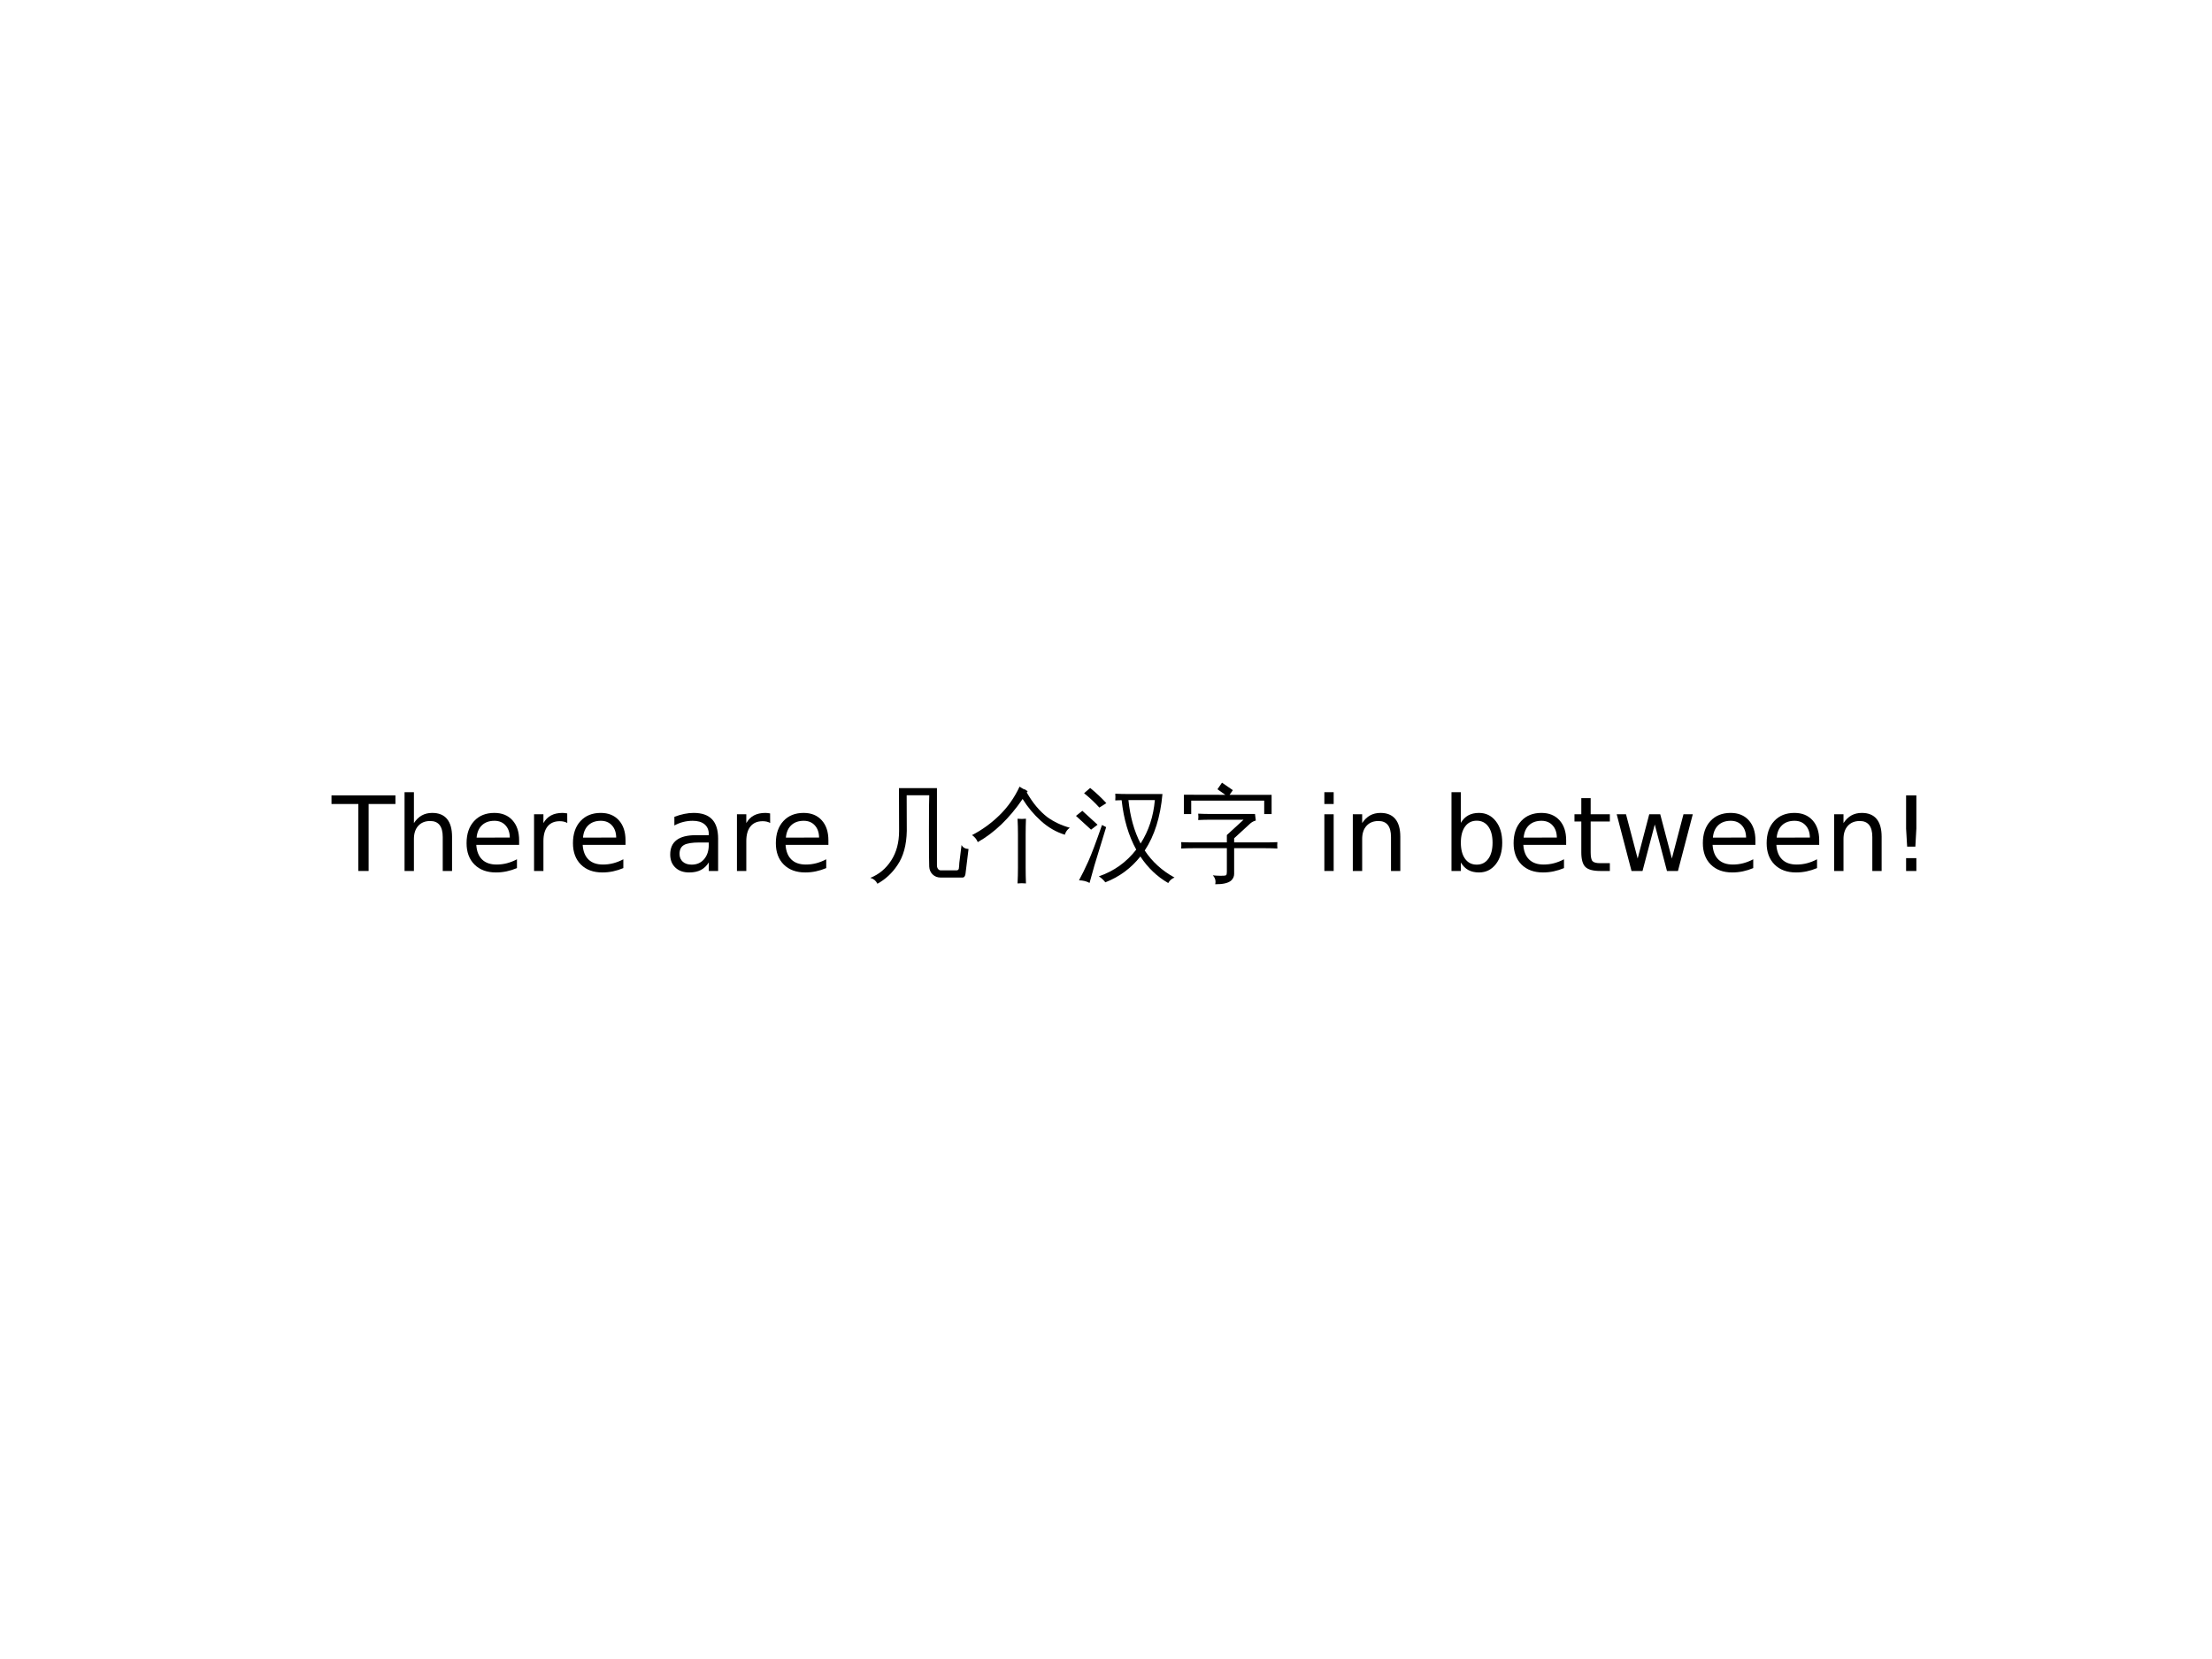
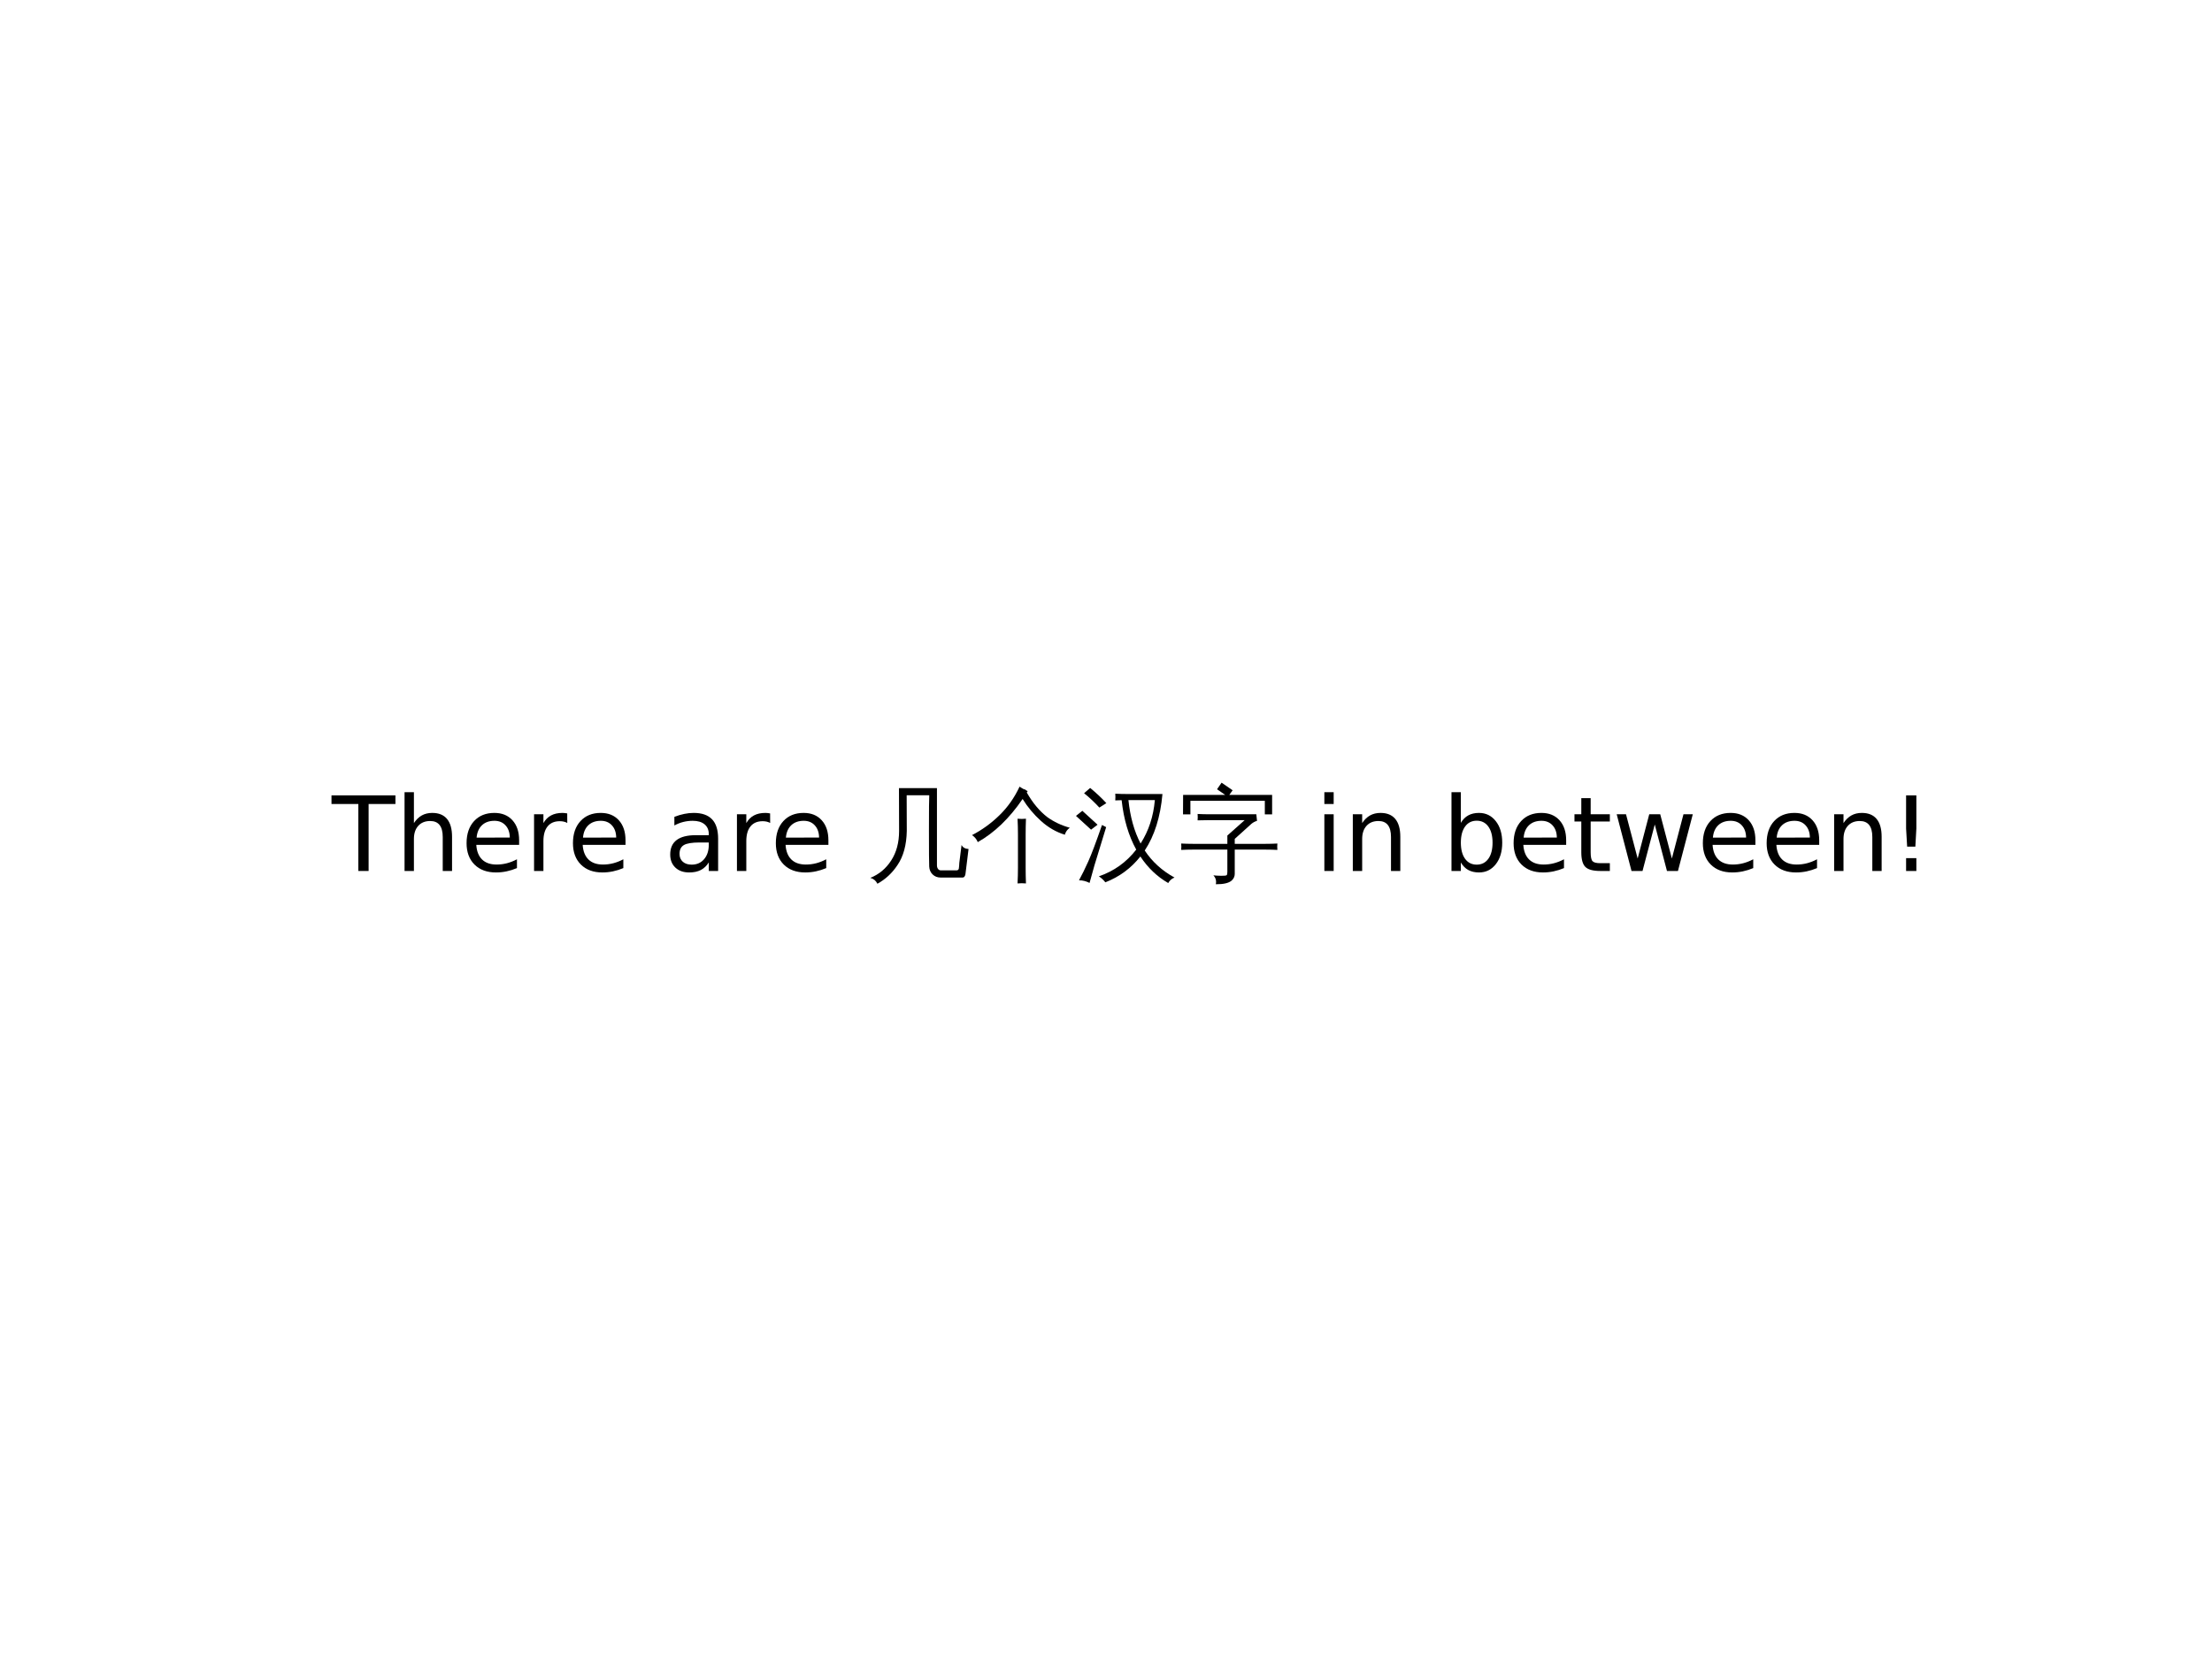
<svg xmlns="http://www.w3.org/2000/svg" xmlns:xlink="http://www.w3.org/1999/xlink" width="576pt" height="432pt" viewBox="0 0 576 432" version="1.1">
  <defs>
    <style type="text/css">*{stroke-linejoin: round; stroke-linecap: butt}</style>
  </defs>
  <g id="figure_1">
    <g id="patch_1">
      <path d="M 0 432  L 576 432  L 576 0  L 0 0  z " style="fill: #ffffff" />
    </g>
    <g id="text_1">
      <g transform="translate(86.4 226.8) scale(0.27 -0.27)">
        <defs>
          <path id="DejaVuSans-54" d="M -19 4666  L 3928 4666  L 3928 4134  L 2272 4134  L 2272 0  L 1638 0  L 1638 4134  L -19 4134  L -19 4666  z " transform="scale(0.015625)" />
          <path id="DejaVuSans-68" d="M 3513 2113  L 3513 0  L 2938 0  L 2938 2094  Q 2938 2591 2744 2837  Q 2550 3084 2163 3084  Q 1697 3084 1428 2787  Q 1159 2491 1159 1978  L 1159 0  L 581 0  L 581 4863  L 1159 4863  L 1159 2956  Q 1366 3272 1645 3428  Q 1925 3584 2291 3584  Q 2894 3584 3203 3211  Q 3513 2838 3513 2113  z " transform="scale(0.015625)" />
          <path id="DejaVuSans-65" d="M 3597 1894  L 3597 1613  L 953 1613  Q 991 1019 1311 708  Q 1631 397 2203 397  Q 2534 397 2845 478  Q 3156 559 3463 722  L 3463 178  Q 3153 47 2828 -22  Q 2503 -91 2169 -91  Q 1331 -91 842 396  Q 353 884 353 1716  Q 353 2575 817 3079  Q 1281 3584 2069 3584  Q 2775 3584 3186 3129  Q 3597 2675 3597 1894  z M 3022 2063  Q 3016 2534 2758 2815  Q 2500 3097 2075 3097  Q 1594 3097 1305 2825  Q 1016 2553 972 2059  L 3022 2063  z " transform="scale(0.015625)" />
          <path id="DejaVuSans-72" d="M 2631 2963  Q 2534 3019 2420 3045  Q 2306 3072 2169 3072  Q 1681 3072 1420 2755  Q 1159 2438 1159 1844  L 1159 0  L 581 0  L 581 3500  L 1159 3500  L 1159 2956  Q 1341 3275 1631 3429  Q 1922 3584 2338 3584  Q 2397 3584 2469 3576  Q 2541 3569 2628 3553  L 2631 2963  z " transform="scale(0.015625)" />
          <path id="DejaVuSans-20" transform="scale(0.015625)" />
          <path id="DejaVuSans-61" d="M 2194 1759  Q 1497 1759 1228 1600  Q 959 1441 959 1056  Q 959 750 1161 570  Q 1363 391 1709 391  Q 2188 391 2477 730  Q 2766 1069 2766 1631  L 2766 1759  L 2194 1759  z M 3341 1997  L 3341 0  L 2766 0  L 2766 531  Q 2569 213 2275 61  Q 1981 -91 1556 -91  Q 1019 -91 701 211  Q 384 513 384 1019  Q 384 1609 779 1909  Q 1175 2209 1959 2209  L 2766 2209  L 2766 2266  Q 2766 2663 2505 2880  Q 2244 3097 1772 3097  Q 1472 3097 1187 3025  Q 903 2953 641 2809  L 641 3341  Q 956 3463 1253 3523  Q 1550 3584 1831 3584  Q 2591 3584 2966 3190  Q 3341 2797 3341 1997  z " transform="scale(0.015625)" />
          <path id="WenQuanYiZenHei-51e0" d="M 5844 1606  Q 5956 1375 6275 1356  L 6088 -163  Q 6075 -294 6000 -375  Q 5956 -406 5894 -406  L 4556 -406  Q 4256 -406 4059 -215  Q 3863 -25 3847 272  Q 3831 569 3831 2484  Q 3831 4400 3850 4675  L 2456 4675  L 2463 2469  Q 2438 1169 1888 363  Q 1400 -375 650 -788  Q 513 -506 213 -425  Q 1013 -106 1500 647  Q 1988 1400 1988 2469  L 1981 5113  L 4325 5113  L 4325 344  Q 4325 219 4390 128  Q 4456 38 4563 38  L 5538 38  Q 5650 44 5675 144  Q 5700 325 5706 506  L 5844 1606  z " transform="scale(0.015625)" />
          <path id="WenQuanYiZenHei-4e2a" d="M 3419 -769  Q 3163 -744 2900 -769  Q 2925 -288 2925 188  L 2925 2263  Q 2925 2744 2900 3225  Q 3163 3200 3419 3225  Q 3400 2744 3400 2263  L 3400 188  Q 3400 -288 3419 -769  z M 6125 2669  Q 5894 2506 5819 2238  Q 5019 2481 4347 3087  Q 3675 3694 3213 4444  Q 1988 2650 444 1781  Q 331 2056 88 2213  Q 1019 2694 1784 3441  Q 2550 4188 3025 5206  Q 3169 5106 3319 5031  L 3356 5050  L 3388 5000  Q 3456 4963 3525 4931  L 3469 4844  Q 4019 3875 4744 3319  Q 5356 2881 6125 2669  z " transform="scale(0.015625)" />
-           <path id="WenQuanYiZenHei-6c49" d="M 3825 1319  Q 3113 2613 2925 4369  Q 2725 4369 2531 4356  Q 2550 4563 2531 4769  Q 2906 4750 3288 4750  L 5444 4750  Q 5256 2631 4350 1263  Q 5038 225 6188 -406  Q 5931 -506 5800 -744  Q 4775 -156 4081 894  Q 3219 -194 1919 -700  Q 1750 -481 1519 -331  Q 2919 150 3825 1319  z M 3344 4375  Q 3506 2819 4094 1694  Q 4844 2863 4975 4375  L 3344 4375  z M 944 -738  Q 681 -588 294 -575  Q 569 -69 862 581  Q 1156 1231 1713 2838  L 1969 2706  L 1244 338  L 944 -738  z M 1438 2856  L 1038 2550  L 106 3400  L 500 3713  L 1438 2856  z M 1550 3913  Q 1119 4388 606 4800  L 981 5125  Q 1519 4688 1981 4188  L 1550 3913  z " transform="scale(0.015625)" />
-           <path id="WenQuanYiZenHei-5b57" d="M 6138 1781  Q 6119 1588 6138 1388  Q 5775 1406 5406 1406  L 3469 1406  L 3469 -181  Q 3469 -419 3281 -594  Q 3013 -825 2300 -819  Q 2375 -506 2150 -269  Q 2356 -294 2637 -297  Q 2919 -300 2969 -262  Q 3019 -225 3019 -56  L 3019 1406  L 925 1406  Q 563 1406 200 1388  Q 219 1588 200 1781  Q 563 1763 925 1763  L 3019 1763  L 3019 2219  L 4050 3163  L 1981 3163  Q 1619 3163 1250 3144  Q 1275 3344 1250 3538  Q 1619 3519 1981 3519  L 4756 3519  L 4806 3113  Q 4613 3063 4463 2931  L 3469 2019  L 3469 1763  L 5406 1763  Q 5775 1763 6138 1781  z M 819 3513  L 369 3513  L 369 4706  L 2925 4700  L 2438 5044  L 2719 5450  L 3388 4988  L 3188 4700  L 5781 4700  L 5781 3513  L 5325 3513  L 5325 4344  L 819 4344  L 819 3513  z " transform="scale(0.015625)" />
+           <path id="WenQuanYiZenHei-6c49" d="M 3825 1319  Q 3113 2613 2925 4369  Q 2725 4369 2531 4356  Q 2550 4563 2531 4769  Q 2906 4750 3288 4750  L 5444 4750  Q 5256 2631 4350 1263  Q 5038 225 6188 -406  Q 5931 -506 5800 -744  Q 4775 -156 4081 894  Q 3219 -194 1919 -700  Q 1750 -481 1519 -331  Q 2919 150 3825 1319  z M 3344 4375  Q 3506 2819 4094 1694  Q 4844 2863 4975 4375  L 3344 4375  z M 1713 2838  L 1969 2706  L 1244 338  L 944 -738  Q 800 -663 637 -619  Q 475 -575 294 -575  Q 569 -69 862 581  Q 1156 1231 1713 2838   z M 1438 2856  L 1038 2550  L 106 3400  L 500 3713  L 1438 2856  z M 1981 4188  L 1550 3913  Q 1331 4150 1097 4372  Q 863 4594 606 4800  L 981 5125  Q 1250 4906 1500 4672  Q 1750 4438 1981 4188  z " transform="scale(0.015625)" />
+           <path id="WenQuanYiZenHei-5b57" d="M 6138 1694  Q 6119 1500 6138 1300  Q 5775 1319 5406 1319  L 3506 1319  L 3506 -181  Q 3506 -419 3313 -594  Q 3044 -825 2338 -819  Q 2406 -506 2188 -269  Q 2388 -294 2672 -297  Q 2956 -300 3003 -262  Q 3050 -225 3050 -63  L 3050 1319  L 925 1319  Q 563 1319 200 1300  Q 219 1500 200 1694  Q 563 1675 925 1675  L 3050 1675  L 3050 2188  L 4119 3138  L 1938 3138  Q 1575 3138 1213 3125  Q 1231 3319 1213 3519  Q 1575 3500 1938 3500  L 4838 3500  L 4881 3094  Q 4688 3038 4531 2906  L 3506 1981  L 3506 1675  L 5406 1675  Q 5775 1675 6138 1694  z M 769 3494  L 313 3494  L 319 4694  L 2919 4694  L 2413 5044  L 2694 5450  L 3375 4981  L 3169 4694  L 5813 4694  L 5813 3494  L 5363 3494  L 5363 4331  L 769 4331  L 769 3494  z " transform="scale(0.015625)" />
          <path id="DejaVuSans-69" d="M 603 3500  L 1178 3500  L 1178 0  L 603 0  L 603 3500  z M 603 4863  L 1178 4863  L 1178 4134  L 603 4134  L 603 4863  z " transform="scale(0.015625)" />
          <path id="DejaVuSans-6e" d="M 3513 2113  L 3513 0  L 2938 0  L 2938 2094  Q 2938 2591 2744 2837  Q 2550 3084 2163 3084  Q 1697 3084 1428 2787  Q 1159 2491 1159 1978  L 1159 0  L 581 0  L 581 3500  L 1159 3500  L 1159 2956  Q 1366 3272 1645 3428  Q 1925 3584 2291 3584  Q 2894 3584 3203 3211  Q 3513 2838 3513 2113  z " transform="scale(0.015625)" />
          <path id="DejaVuSans-62" d="M 3116 1747  Q 3116 2381 2855 2742  Q 2594 3103 2138 3103  Q 1681 3103 1420 2742  Q 1159 2381 1159 1747  Q 1159 1113 1420 752  Q 1681 391 2138 391  Q 2594 391 2855 752  Q 3116 1113 3116 1747  z M 1159 2969  Q 1341 3281 1617 3432  Q 1894 3584 2278 3584  Q 2916 3584 3314 3078  Q 3713 2572 3713 1747  Q 3713 922 3314 415  Q 2916 -91 2278 -91  Q 1894 -91 1617 61  Q 1341 213 1159 525  L 1159 0  L 581 0  L 581 4863  L 1159 4863  L 1159 2969  z " transform="scale(0.015625)" />
          <path id="DejaVuSans-74" d="M 1172 4494  L 1172 3500  L 2356 3500  L 2356 3053  L 1172 3053  L 1172 1153  Q 1172 725 1289 603  Q 1406 481 1766 481  L 2356 481  L 2356 0  L 1766 0  Q 1100 0 847 248  Q 594 497 594 1153  L 594 3053  L 172 3053  L 172 3500  L 594 3500  L 594 4494  L 1172 4494  z " transform="scale(0.015625)" />
          <path id="DejaVuSans-77" d="M 269 3500  L 844 3500  L 1563 769  L 2278 3500  L 2956 3500  L 3675 769  L 4391 3500  L 4966 3500  L 4050 0  L 3372 0  L 2619 2869  L 1863 0  L 1184 0  L 269 3500  z " transform="scale(0.015625)" />
          <path id="DejaVuSans-21" d="M 966 794  L 1600 794  L 1600 0  L 966 0  L 966 794  z M 966 4666  L 1600 4666  L 1600 2619  L 1538 1503  L 1031 1503  L 966 2619  L 966 4666  z " transform="scale(0.015625)" />
        </defs>
        <use xlink:href="#DejaVuSans-54" />
        <use xlink:href="#DejaVuSans-68" x="61.084" />
        <use xlink:href="#DejaVuSans-65" x="124.463" />
        <use xlink:href="#DejaVuSans-72" x="185.986" />
        <use xlink:href="#DejaVuSans-65" x="227.068" />
        <use xlink:href="#DejaVuSans-20" x="288.592" />
        <use xlink:href="#DejaVuSans-61" x="320.379" />
        <use xlink:href="#DejaVuSans-72" x="381.658" />
        <use xlink:href="#DejaVuSans-65" x="422.74" />
        <use xlink:href="#DejaVuSans-20" x="484.264" />
        <use xlink:href="#WenQuanYiZenHei-51e0" x="516.051" />
        <use xlink:href="#WenQuanYiZenHei-4e2a" x="616.051" />
        <use xlink:href="#WenQuanYiZenHei-6c49" x="716.051" />
        <use xlink:href="#WenQuanYiZenHei-5b57" x="816.051" />
        <use xlink:href="#DejaVuSans-20" x="916.051" />
        <use xlink:href="#DejaVuSans-69" x="947.838" />
        <use xlink:href="#DejaVuSans-6e" x="975.621" />
        <use xlink:href="#DejaVuSans-20" x="1039" />
        <use xlink:href="#DejaVuSans-62" x="1070.787" />
        <use xlink:href="#DejaVuSans-65" x="1134.264" />
        <use xlink:href="#DejaVuSans-74" x="1195.787" />
        <use xlink:href="#DejaVuSans-77" x="1234.996" />
        <use xlink:href="#DejaVuSans-65" x="1316.783" />
        <use xlink:href="#DejaVuSans-65" x="1378.307" />
        <use xlink:href="#DejaVuSans-6e" x="1439.83" />
        <use xlink:href="#DejaVuSans-21" x="1503.209" />
      </g>
    </g>
  </g>
</svg>
